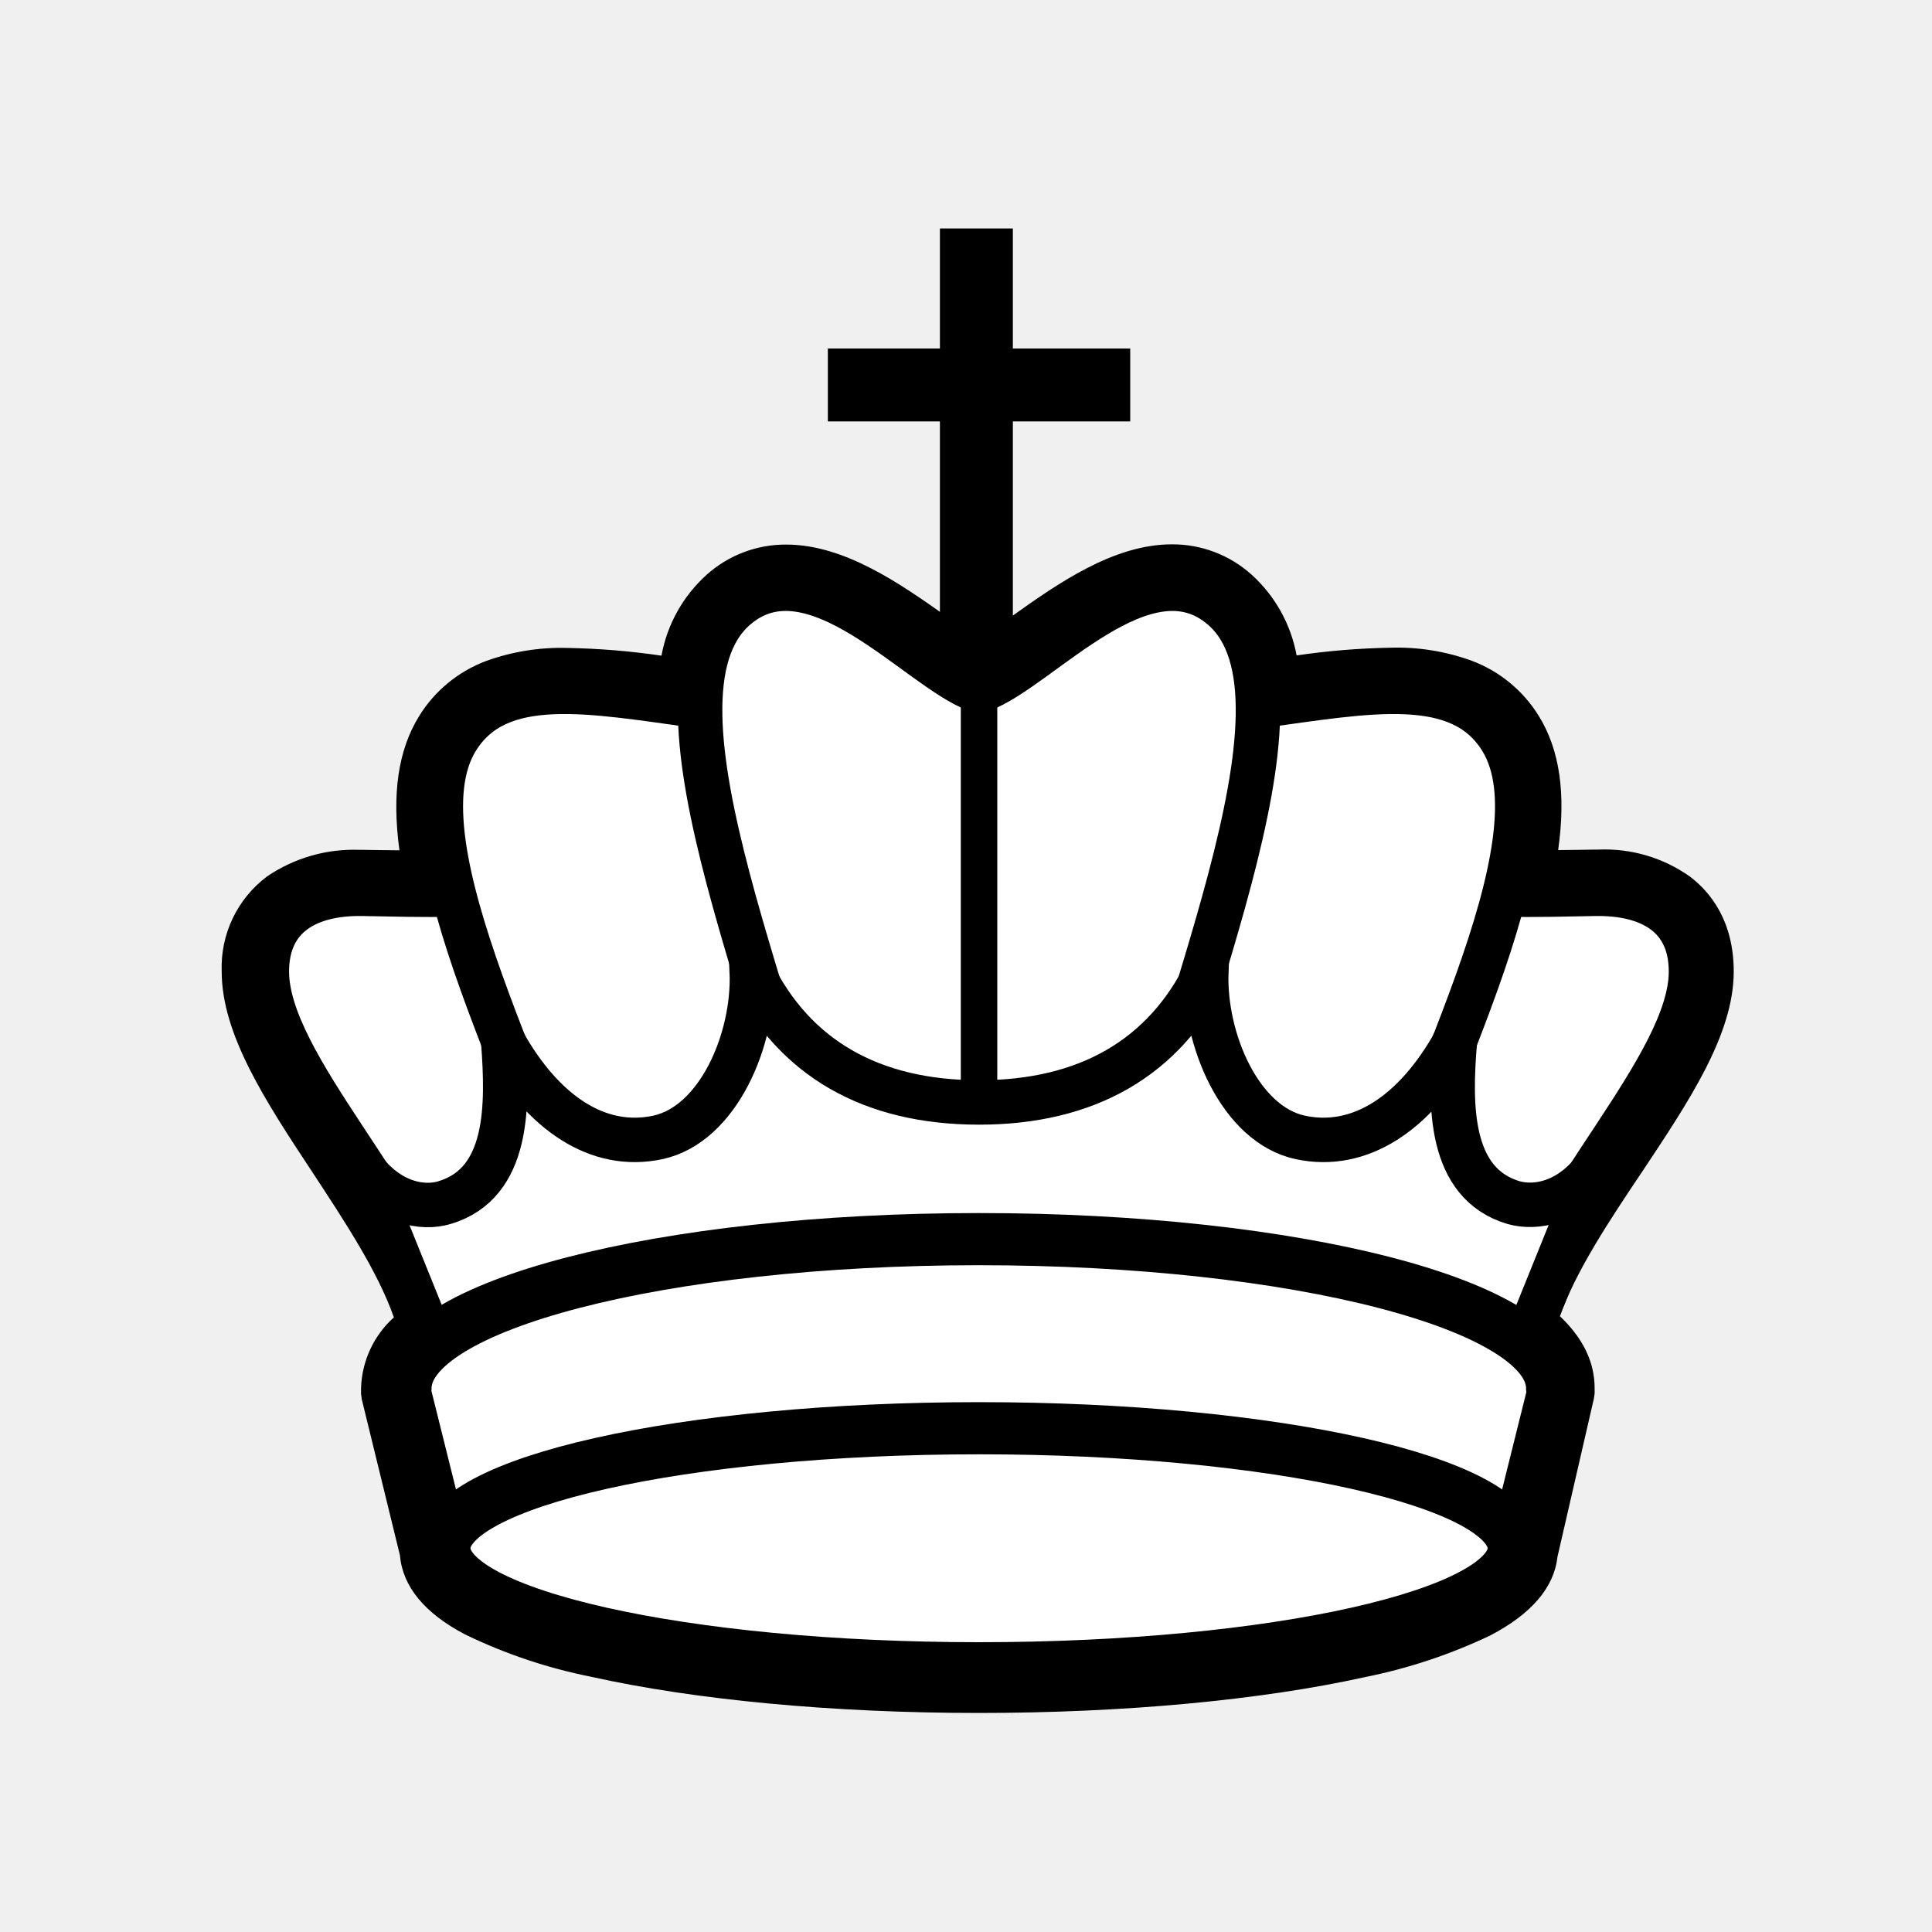
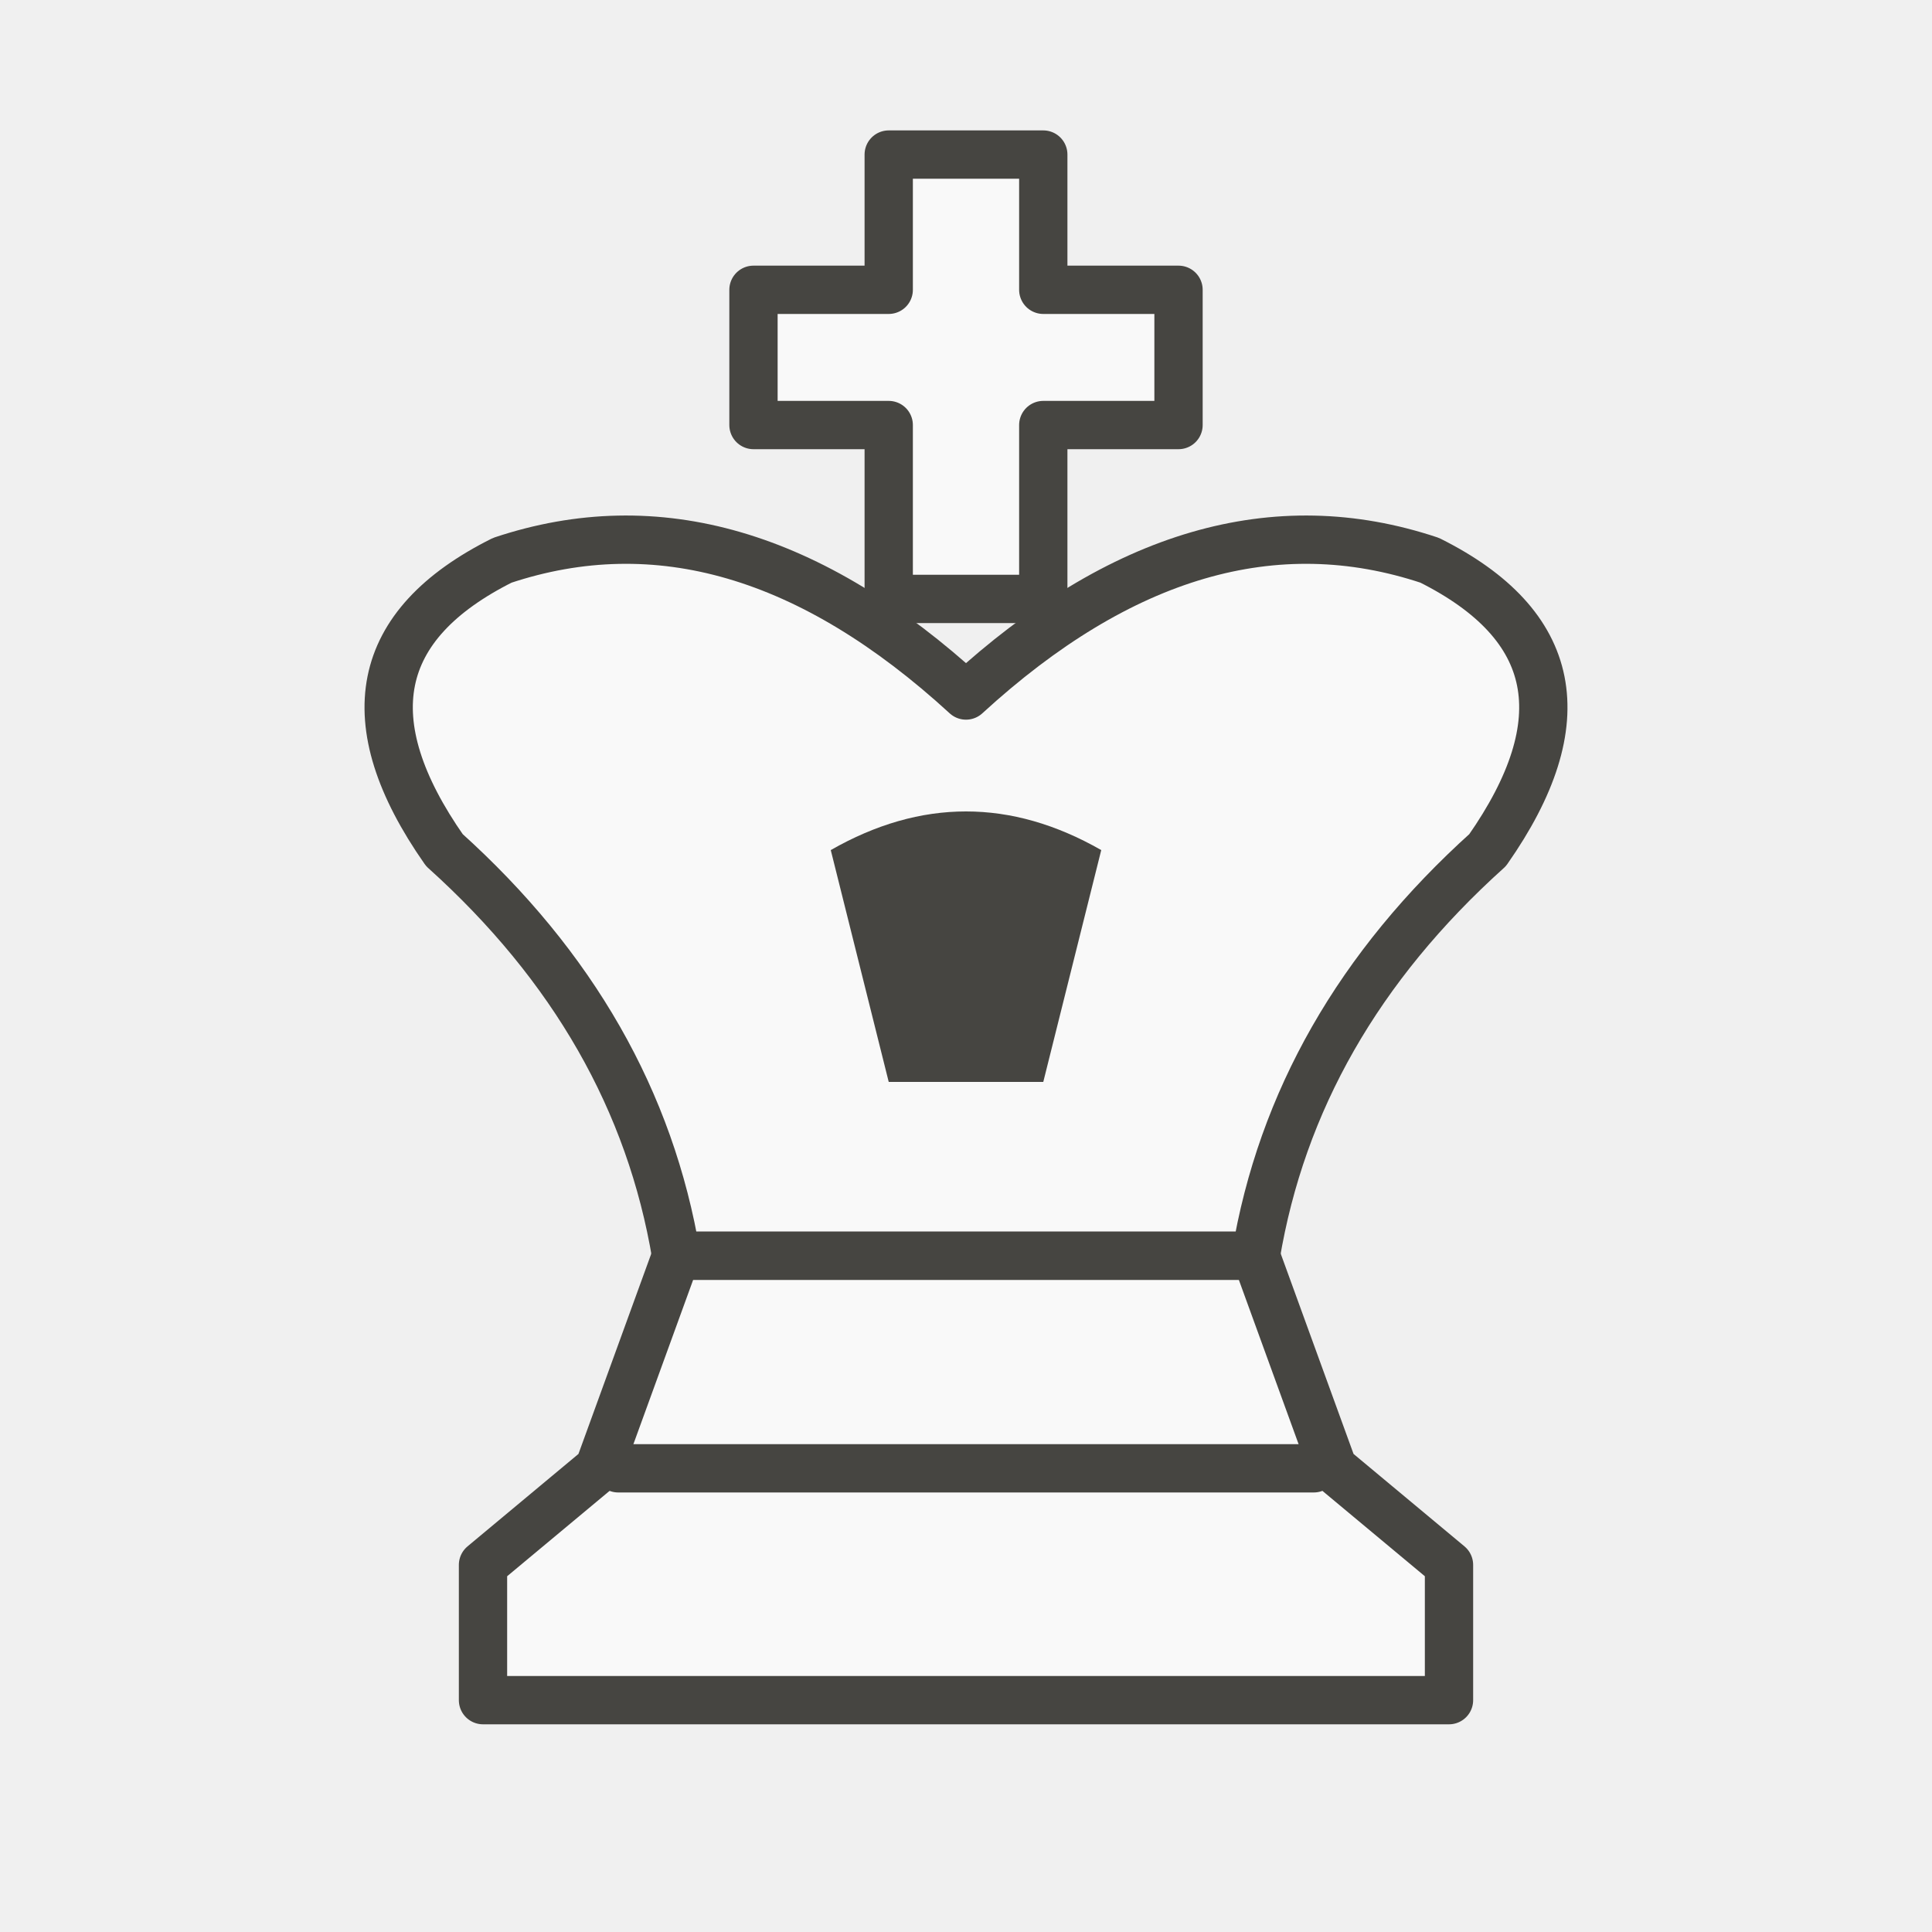
- <svg xmlns="http://www.w3.org/2000/svg" viewBox="0 0 800 800">
-   <path fill="#fff" d="M405.3 700c-59.8 0-116.1-5.3-158.7-14.8-47.4-10.6-71.1-24.6-72.1-42.8L158.1 576v-1.1c0-9.1 5.2-18 15.2-26.5-6.2-21.9-21.6-45.5-36.6-68.4-18.4-28-35.7-54.4-35.7-77.7 0-25.5 18.4-41.4 47.8-41.4h1.3l7 .1 19.3.2c-5.4-26.7-3.8-45.9 5-59.9 13.3-21.5 36.9-24 53.6-24 14.1 0 29.8 2.1 46.4 4.4a54.4 54.4 0 0 1 17.2-36.9c7.8-6.8 17-10.3 27-10.3 21.3 0 42.2 14.9 60.8 28 7 5 13.6 9.7 19 12.5 5.4-2.9 12.1-7.6 19-12.5 18.5-13.1 39.5-28 60.7-28a40 40 0 0 1 27 10.3 54.5 54.5 0 0 1 17.1 36.9c16.6-2.3 32.3-4.4 46.4-4.4 16.6 0 40.3 2.5 53.6 24 8.6 14 10.3 33.3 4.9 60l19.8-.2 6.5-.1h1.3c29.5 0 47.1 15.4 47.1 41.4 0 23.2-17.6 49.7-36.3 77.7-15.2 22.8-30.8 46.3-37 68.1 10.7 8.2 16.1 17.3 16.1 26.8v1.1l-15.8 67.2c-1.6 17.9-25.5 31.9-72.8 42.3A778.1 778.1 0 0 1 405.3 700" />
-   <path d="M325.6 243.8c28.2 0 60.4 33.6 79.8 41.5 19.4-8 51.6-41.5 79.8-41.5 7.3 0 14.5 2.3 21.1 8 10.2 8.9 14.3 22.9 14.6 40.4 20-2.8 38.8-5.7 55-5.7 20.2 0 36.4 4.5 45.8 19.7s7.9 38 1.2 64.3l7.8.1c10.3 0 21.7-.2 30.1-.3h1.2c21.4 0 37.9 9.2 37.9 32.2 0 39.1-60.9 95.7-73.9 146.7v3.3c10.8 6.9 16.5 14.5 16.5 22.5l-15.6 66.9c-1.3 27.2-100 49.1-221.5 49.1-122.3 0-221.5-22.2-221.5-49.7L167.6 575c0-7.9 5.8-15.6 15.6-22.5v-3.6c-11.9-51-72.8-107.6-72.8-146.7 0-23 17.3-32.2 38.7-32.2h1.2c8.5.1 20.3.4 30.6.4l7.5-.1c-6.7-26.4-8.1-49.1 1.3-64.3 9.4-15.1 25.5-19.7 45.8-19.7 16.2 0 35 2.9 55 5.7.3-17.5 4.4-31.6 14.6-40.4 6-5.5 13.1-7.8 20.5-7.8m0-18.3a48.9 48.9 0 0 0-33 12.5 59.4 59.4 0 0 0-18.7 33.5 304 304 0 0 0-38.9-3.2 91.3 91.3 0 0 0-33.7 5.4 55.5 55.5 0 0 0-27.8 22.9c-8.6 14-11.3 32-8.1 55.5l-8.2-.1-7-.1h-1.4a63.8 63.8 0 0 0-38.2 11 47 47 0 0 0-18.8 39.4c0 26 18.1 53.6 37.3 82.7 13.4 20.4 27.3 41.4 34 60.5a41 41 0 0 0-13.6 29.4v2.3l.3 2.2 15.8 64.6c1.1 12.9 10.2 24 27 32.8a216.7 216.7 0 0 0 52.1 17.5c43.1 9.6 100.2 15 160.6 15 60 0 116.7-5.3 159.7-14.8a222.3 222.3 0 0 0 52.1-17.3c17-8.9 26.4-19.8 27.8-32.5l15.1-65.6.3-2.1v-2.2c0-10.8-4.8-20.7-14.4-29.8 6.8-19 20.7-39.9 34.2-60 19.4-29.2 37.8-56.7 37.8-82.7 0-21.1-9.8-33-18.1-39.3a61 61 0 0 0-38-11.2h-1.4l-6.5.1-8.7.1c3.3-23.5.6-41.6-8-55.5a55.5 55.5 0 0 0-27.8-22.9 90.3 90.3 0 0 0-33.6-5.4 304 304 0 0 0-38.9 3.2 59.7 59.7 0 0 0-18.7-33.5 48.9 48.9 0 0 0-33-12.5c-24.2 0-47.4 16.4-66.1 29.7-4.8 3.3-9.6 6.8-13.7 9.4-4.1-2.6-9-6-13.7-9.4-18.7-13.2-41.9-29.6-66.1-29.6" />
-   <g stroke="#000" stroke-miterlimit="10">
-     <g fill="none" stroke-linecap="round">
-       <g stroke-width="18.4">
-         <path d="M187.4 370.4c-11.9.3-25.9-.1-37.5-.3-21.9-.3-39.4 8.7-39.4 32.2 0 39.1 60.6 95.7 73.3 146.7" />
-         <path d="M289.5 292.4c-45.6-6.3-83.3-13.8-100.3 13.7-27 43.6 35.6 150.7 55.1 222.4" />
-         <path d="M404.3 285.7c-24.3-9-67.9-61.7-99.8-33.9-43.6 37.9 22.9 173.9 38.1 260.5m280.7-141.9c11.9.3 25.9-.1 37.5-.3 21.9-.3 39.4 8.7 39.4 32.2 0 39.1-60.6 95.7-73.3 146.7" />
-         <path d="M521.3 292.4c45.6-6.3 83.3-13.8 100.3 13.7 27 43.6-35.6 150.7-55.1 222.4" />
-         <path d="M406.5 285.7c24.3-9 67.9-61.7 99.8-33.9 43.6 37.9-22.9 173.9-38.1 260.5" />
-       </g>
-       <path stroke-width="15.1" d="M405.4 271.7v184.5" />
-     </g>
-     <path fill="#fff" stroke-width="18.4" d="m632.9 552.5 27.8-68.8c-11.1 14.6-24.8 16.8-33.9 14.3-27-8-26.5-40.6-24.4-66.5-16.4 29.5-39.3 44.7-63.9 39.5-24.9-5.3-40-40.5-39-68.6-17.5 35.6-49.4 54.1-94.1 54.1s-76.6-18.5-94.1-54.1c1.1 28.1-14 63.3-39 68.6-24.6 5.2-47.4-10-63.9-39.5 1.9 25.9 2.6 58.5-24.4 66.5-9.1 2.7-22.9.3-33.9-14.3l27.8 68.8" />
-     <g fill="none">
-       <g stroke-linecap="round" stroke-width="21.6">
-         <path d="M167.9 574.8c0-34.3 106.3-61.7 237.4-61.7s237.4 27.3 237.4 61.7m-475 1.9 16.2 65m459.2-65-16.2 65" />
-         <ellipse cx="405.4" cy="641.1" rx="221.4" ry="49.7" />
-       </g>
-       <path stroke-width="30.2" d="M404.3 94.6v189m-61.5-124.2H468" />
-     </g>
+ <svg xmlns="http://www.w3.org/2000/svg" viewBox="0 0 100 100">
+   <g fill="#f9f9f9" stroke="#464541" color="#464541" stroke-width="2.5" stroke-linecap="round" stroke-linejoin="round">
+     <path d="M46 8 H54 V15 H61 V22 H54 V31 H46 V22 H39 V15 H46Z" />
+     <path d="M35 65 Q33 53 23 44 Q16 34 26 29 Q38 25 50 36 Q62 25 74 29 Q84 34 77 44 Q67 53 65 65Z" />
+     <path d="M43 44 Q50 40 57 44 L54 56 H46Z" fill="currentColor" stroke="none" />
+     <path d="M35 65 H65 L69 76 L75 81 V88 H25 V81 L31 76Z" />
+     <path d="M32 76 H68" fill="none" />
  </g>
</svg>
